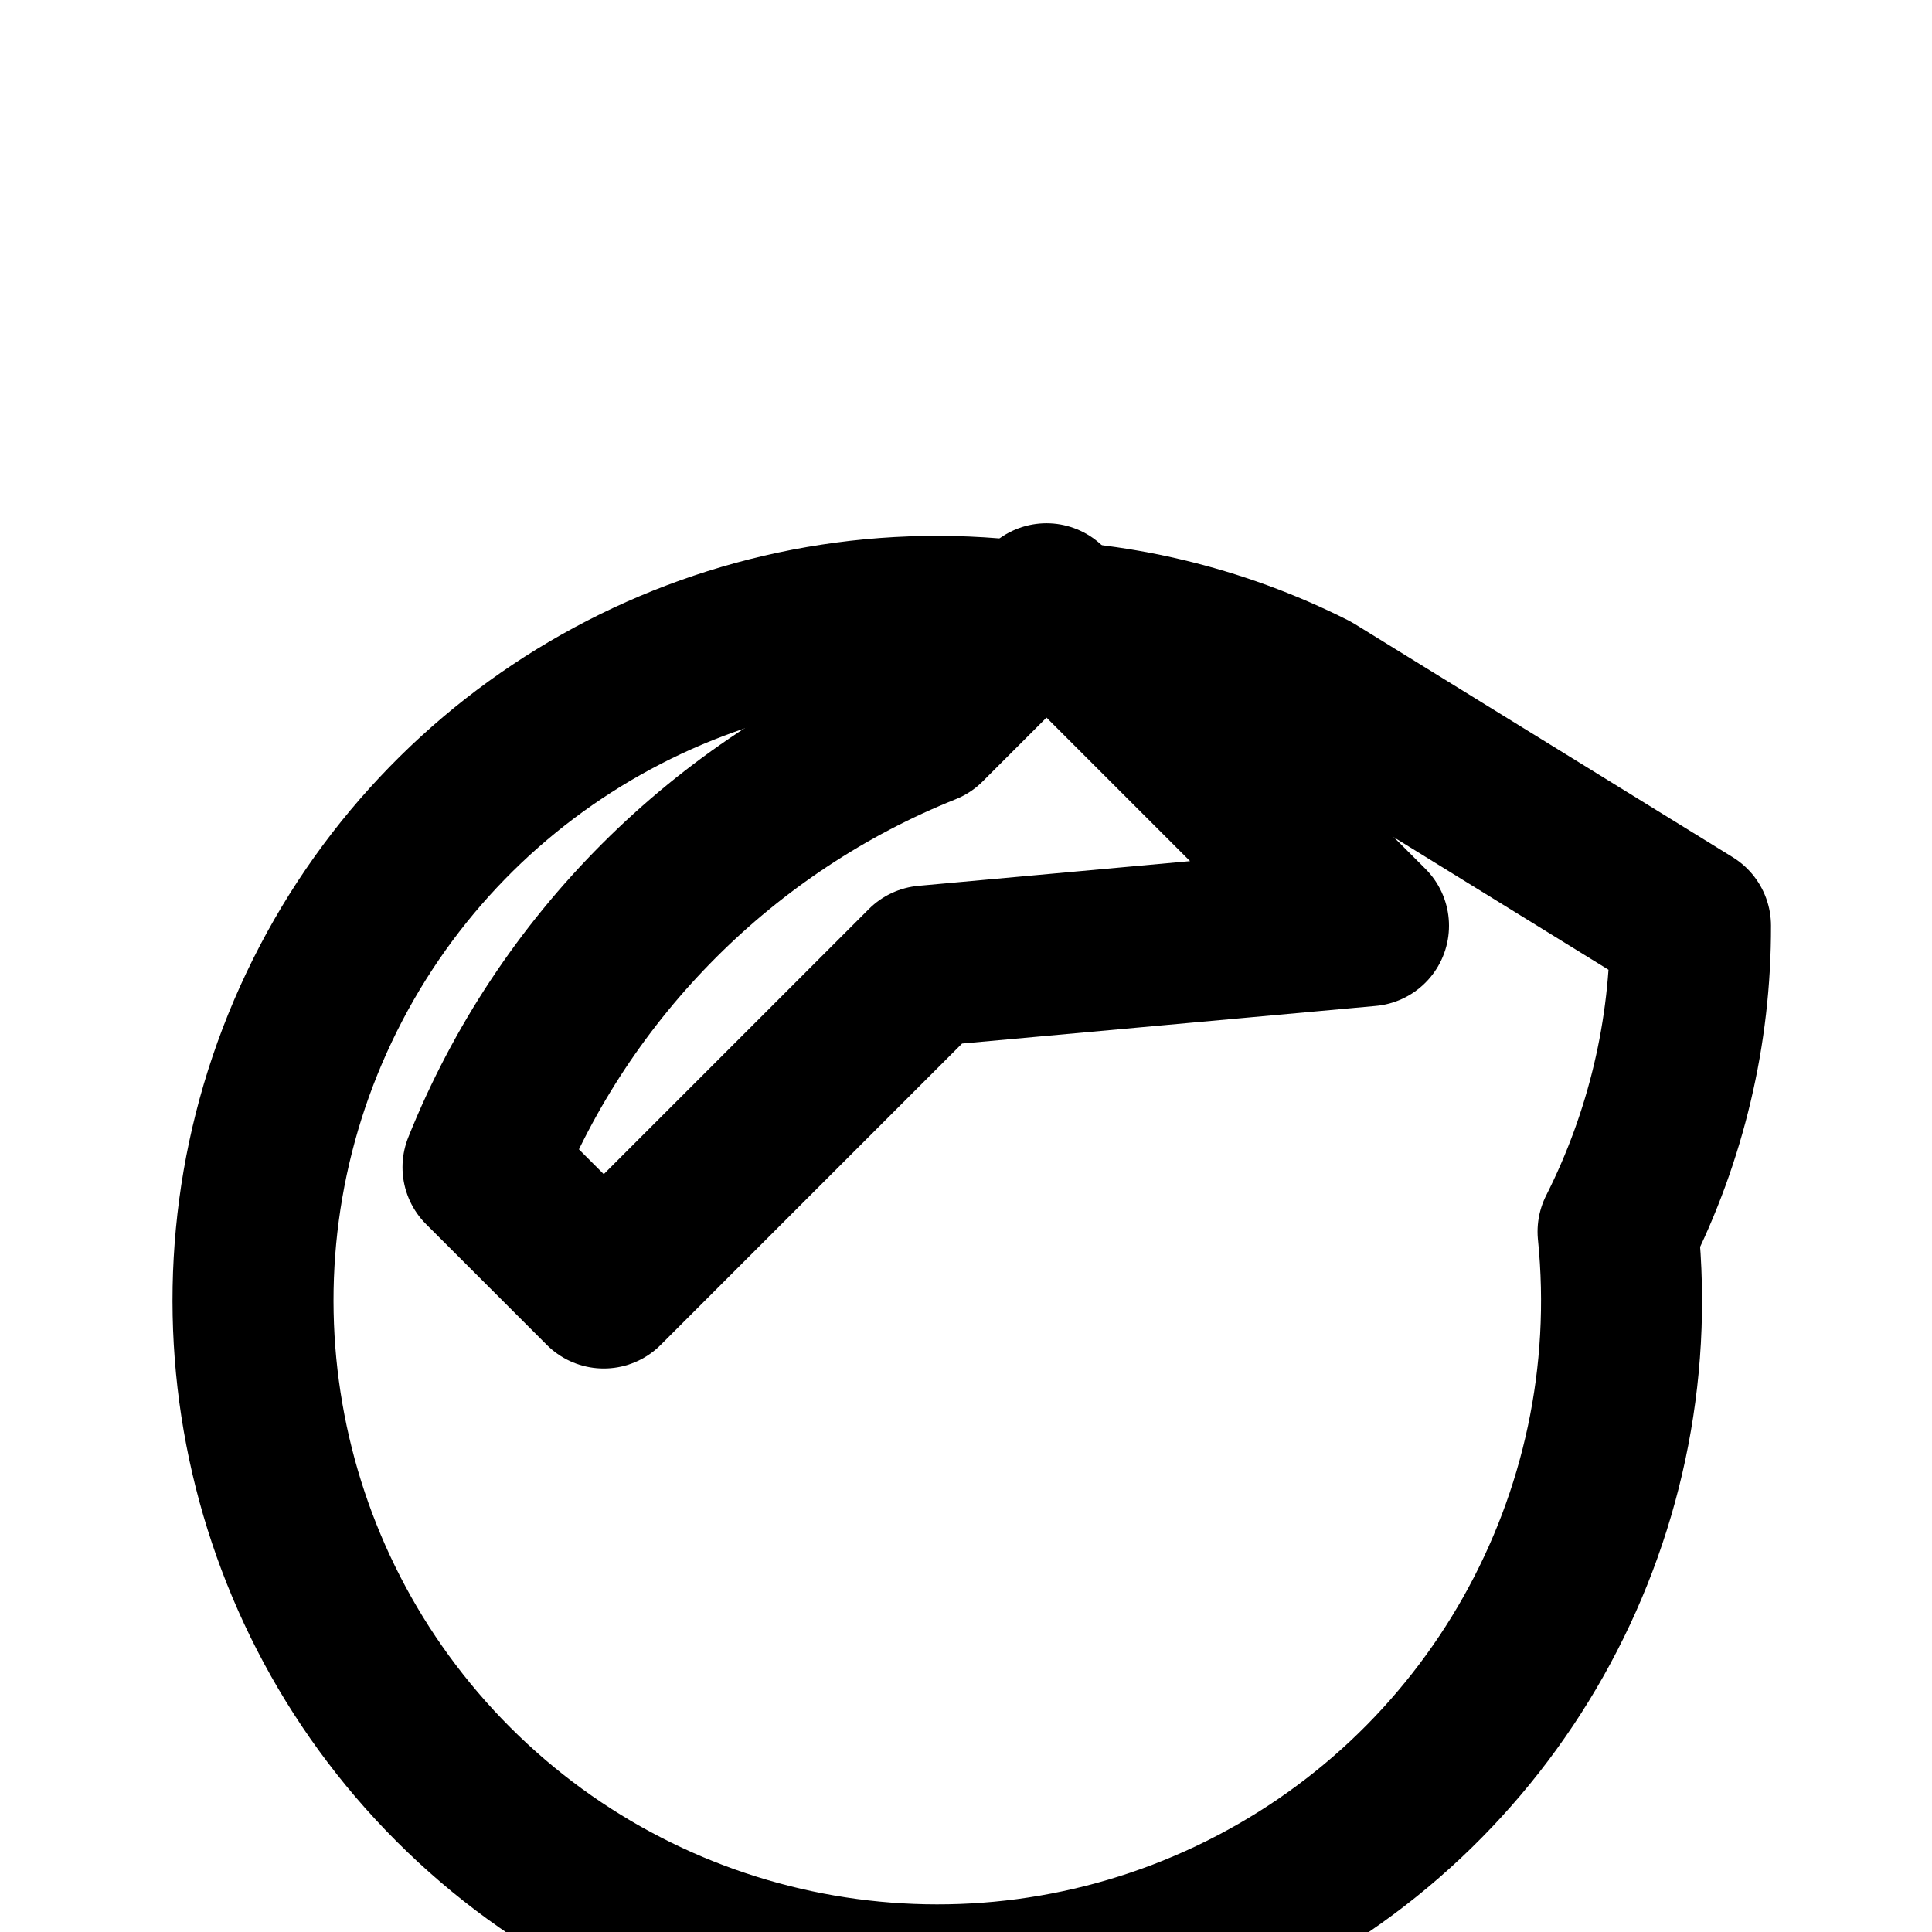
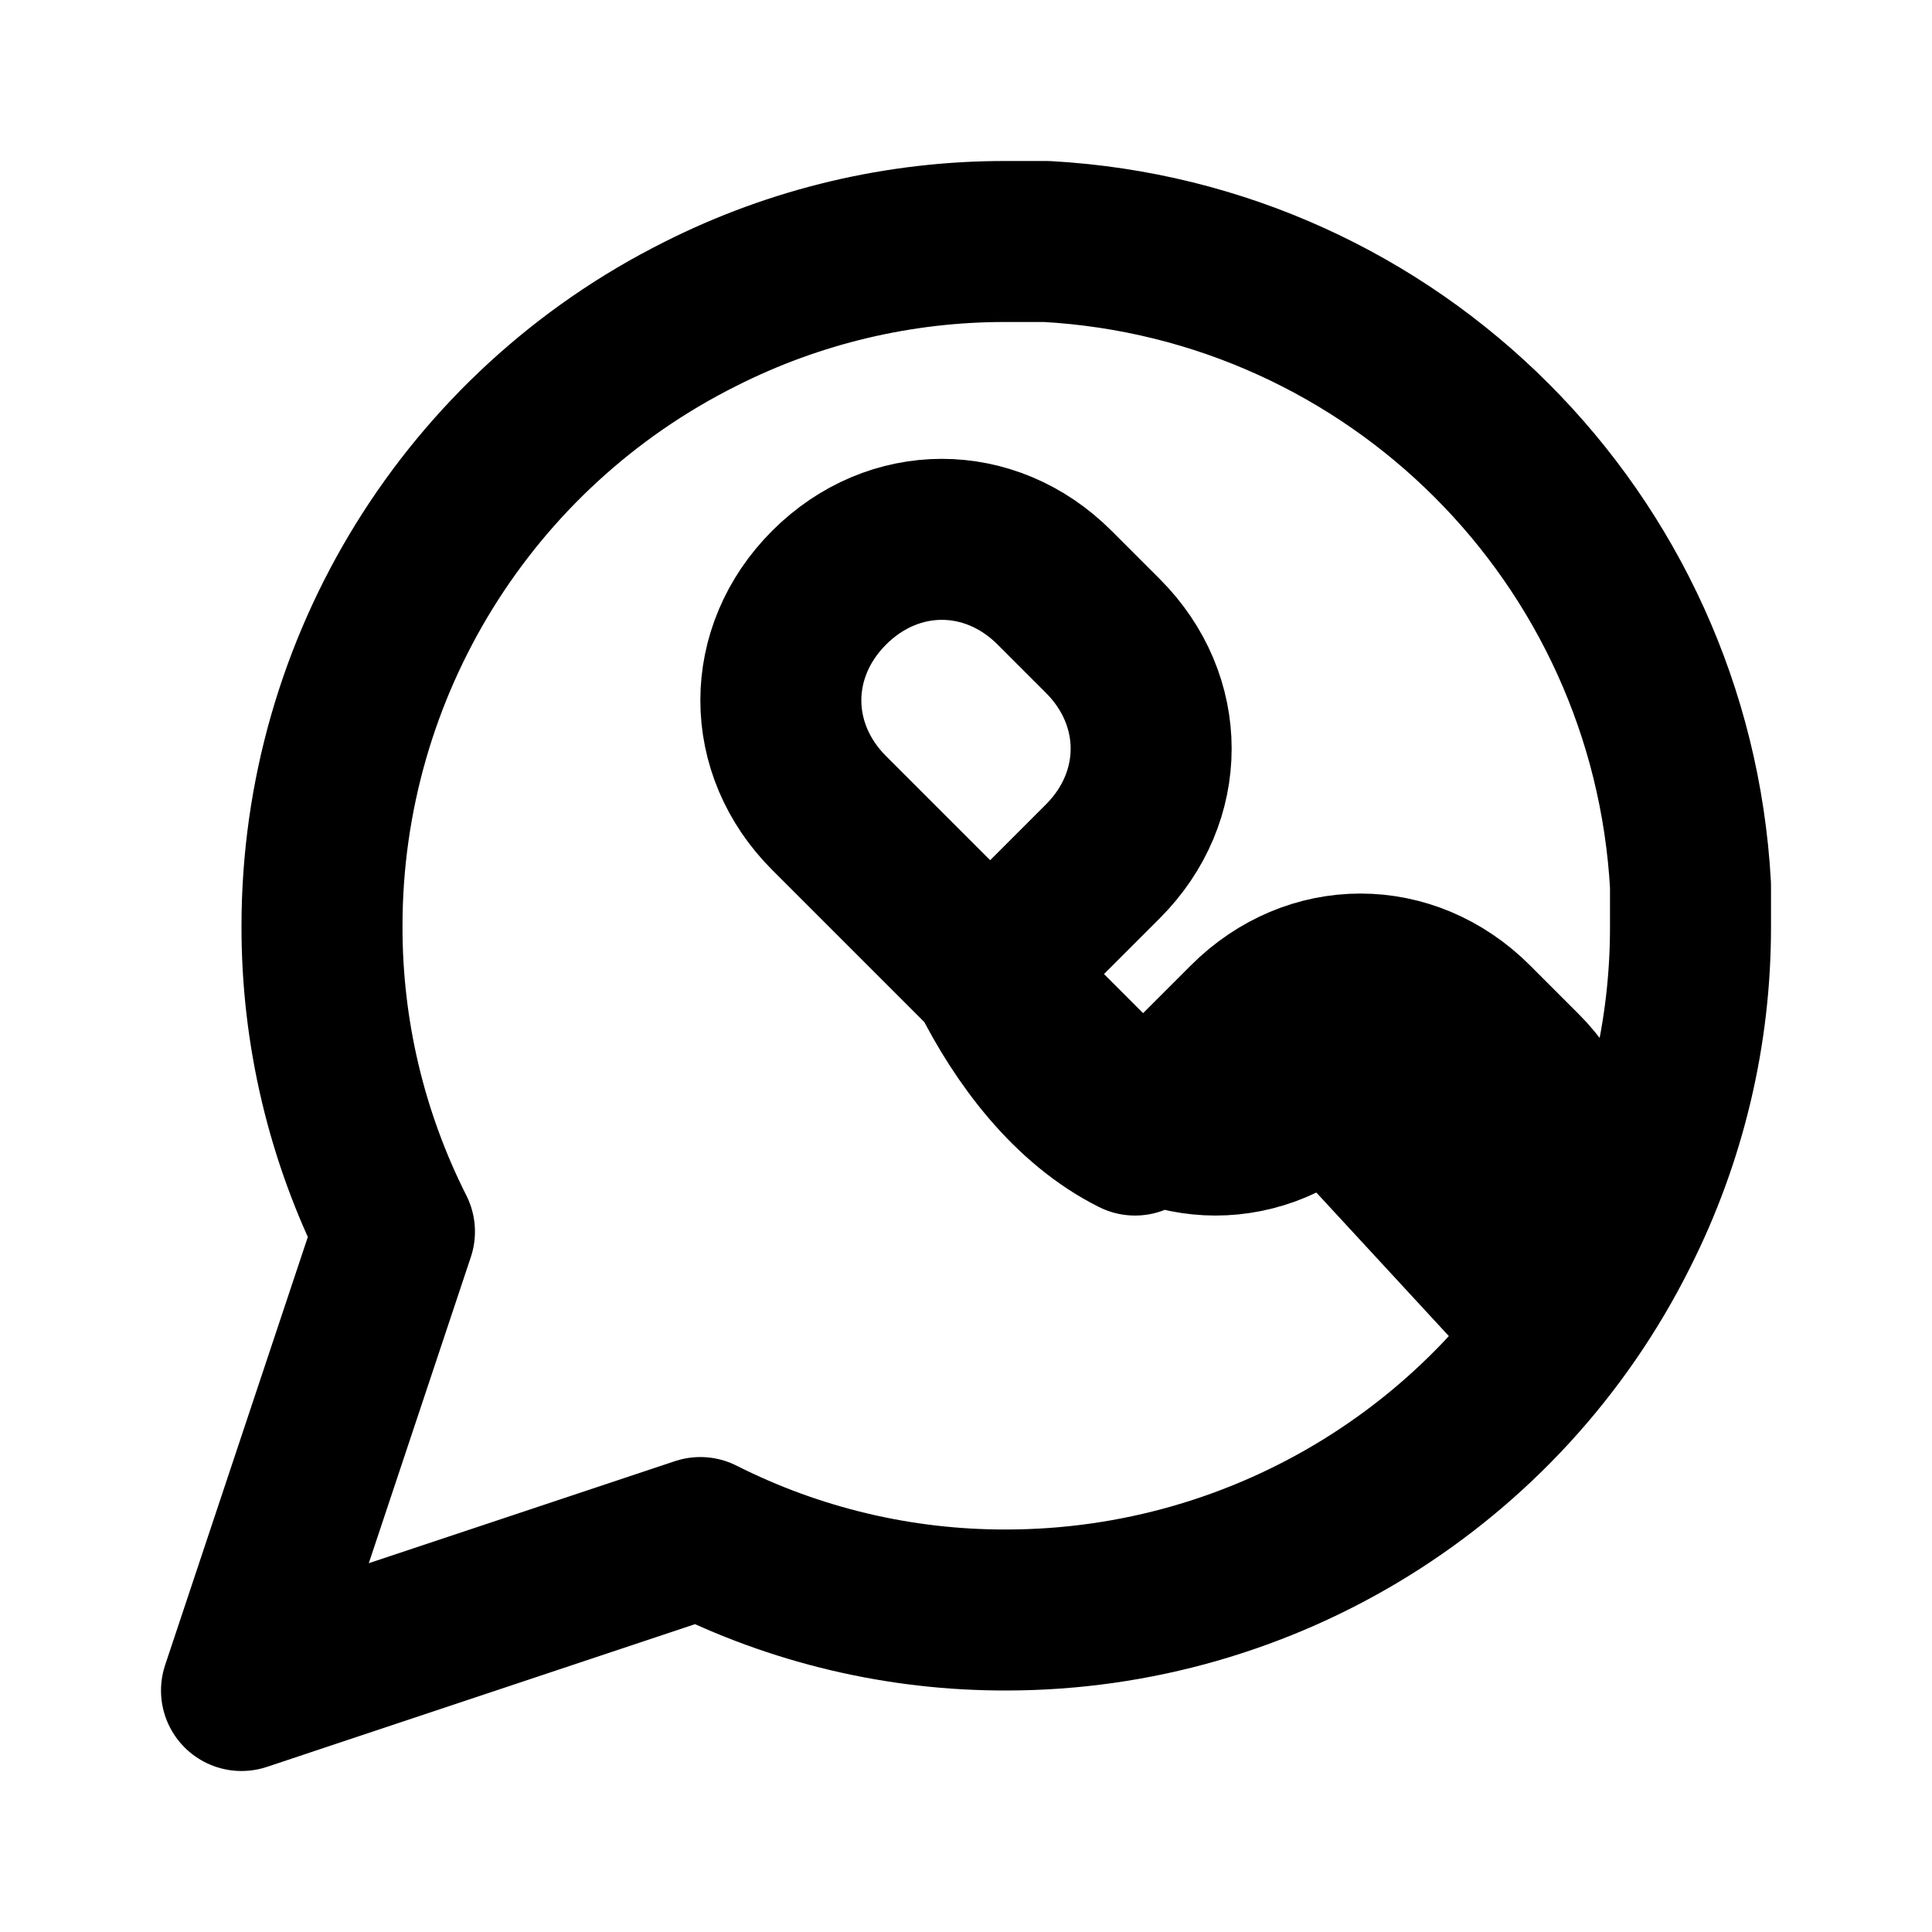
<svg xmlns="http://www.w3.org/2000/svg" viewBox="0 0 24 24" fill="none" stroke="currentColor" stroke-width="2" stroke-linecap="round" stroke-linejoin="round">
-   <path d="M21 11.5a8.38 8.38 0 0 1-.9 3.8 8.5 8.5 0 1 1-7.6-7.6 8.38 8.38 0 0 1 3.8.9L21 11.5z" />
-   <path d="M17 11.5l-4-4-1.5 1.5c-2.5 1-4.5 3-5.5 5.5l1.5 1.5 4-4z" />
+   <path d="M21 11.5a8.38 8.38 0 0 1-.9 3.8 8.5 8.5 0 0 1-7.6 4.7 8.38 8.38 0 0 1-3.8-.9L3 21l1.9-5.7a8.38 8.38 0 0 1-.9-3.8 8.5 8.5 0 0 1 4.7-7.6 8.38 8.38 0 0 1 3.8-.9h.5a8.48 8.48 0 0 1 8 8v.5z" />
+   <path d="M16.5 13.5c-.8.8-2 .8-2.8 0l-3.4-3.4c-.8-.8-.8-2 0-2.8.8-.8 2-.8 2.8 0l.6.6c.8.8.8 2 0 2.8l-1.4 1.4c.4.8 1 1.6 1.8 2l1.4-1.4c.8-.8 2-.8 2.8 0l.6.6c.8.8.8 2 0 2.8z" />
</svg>
